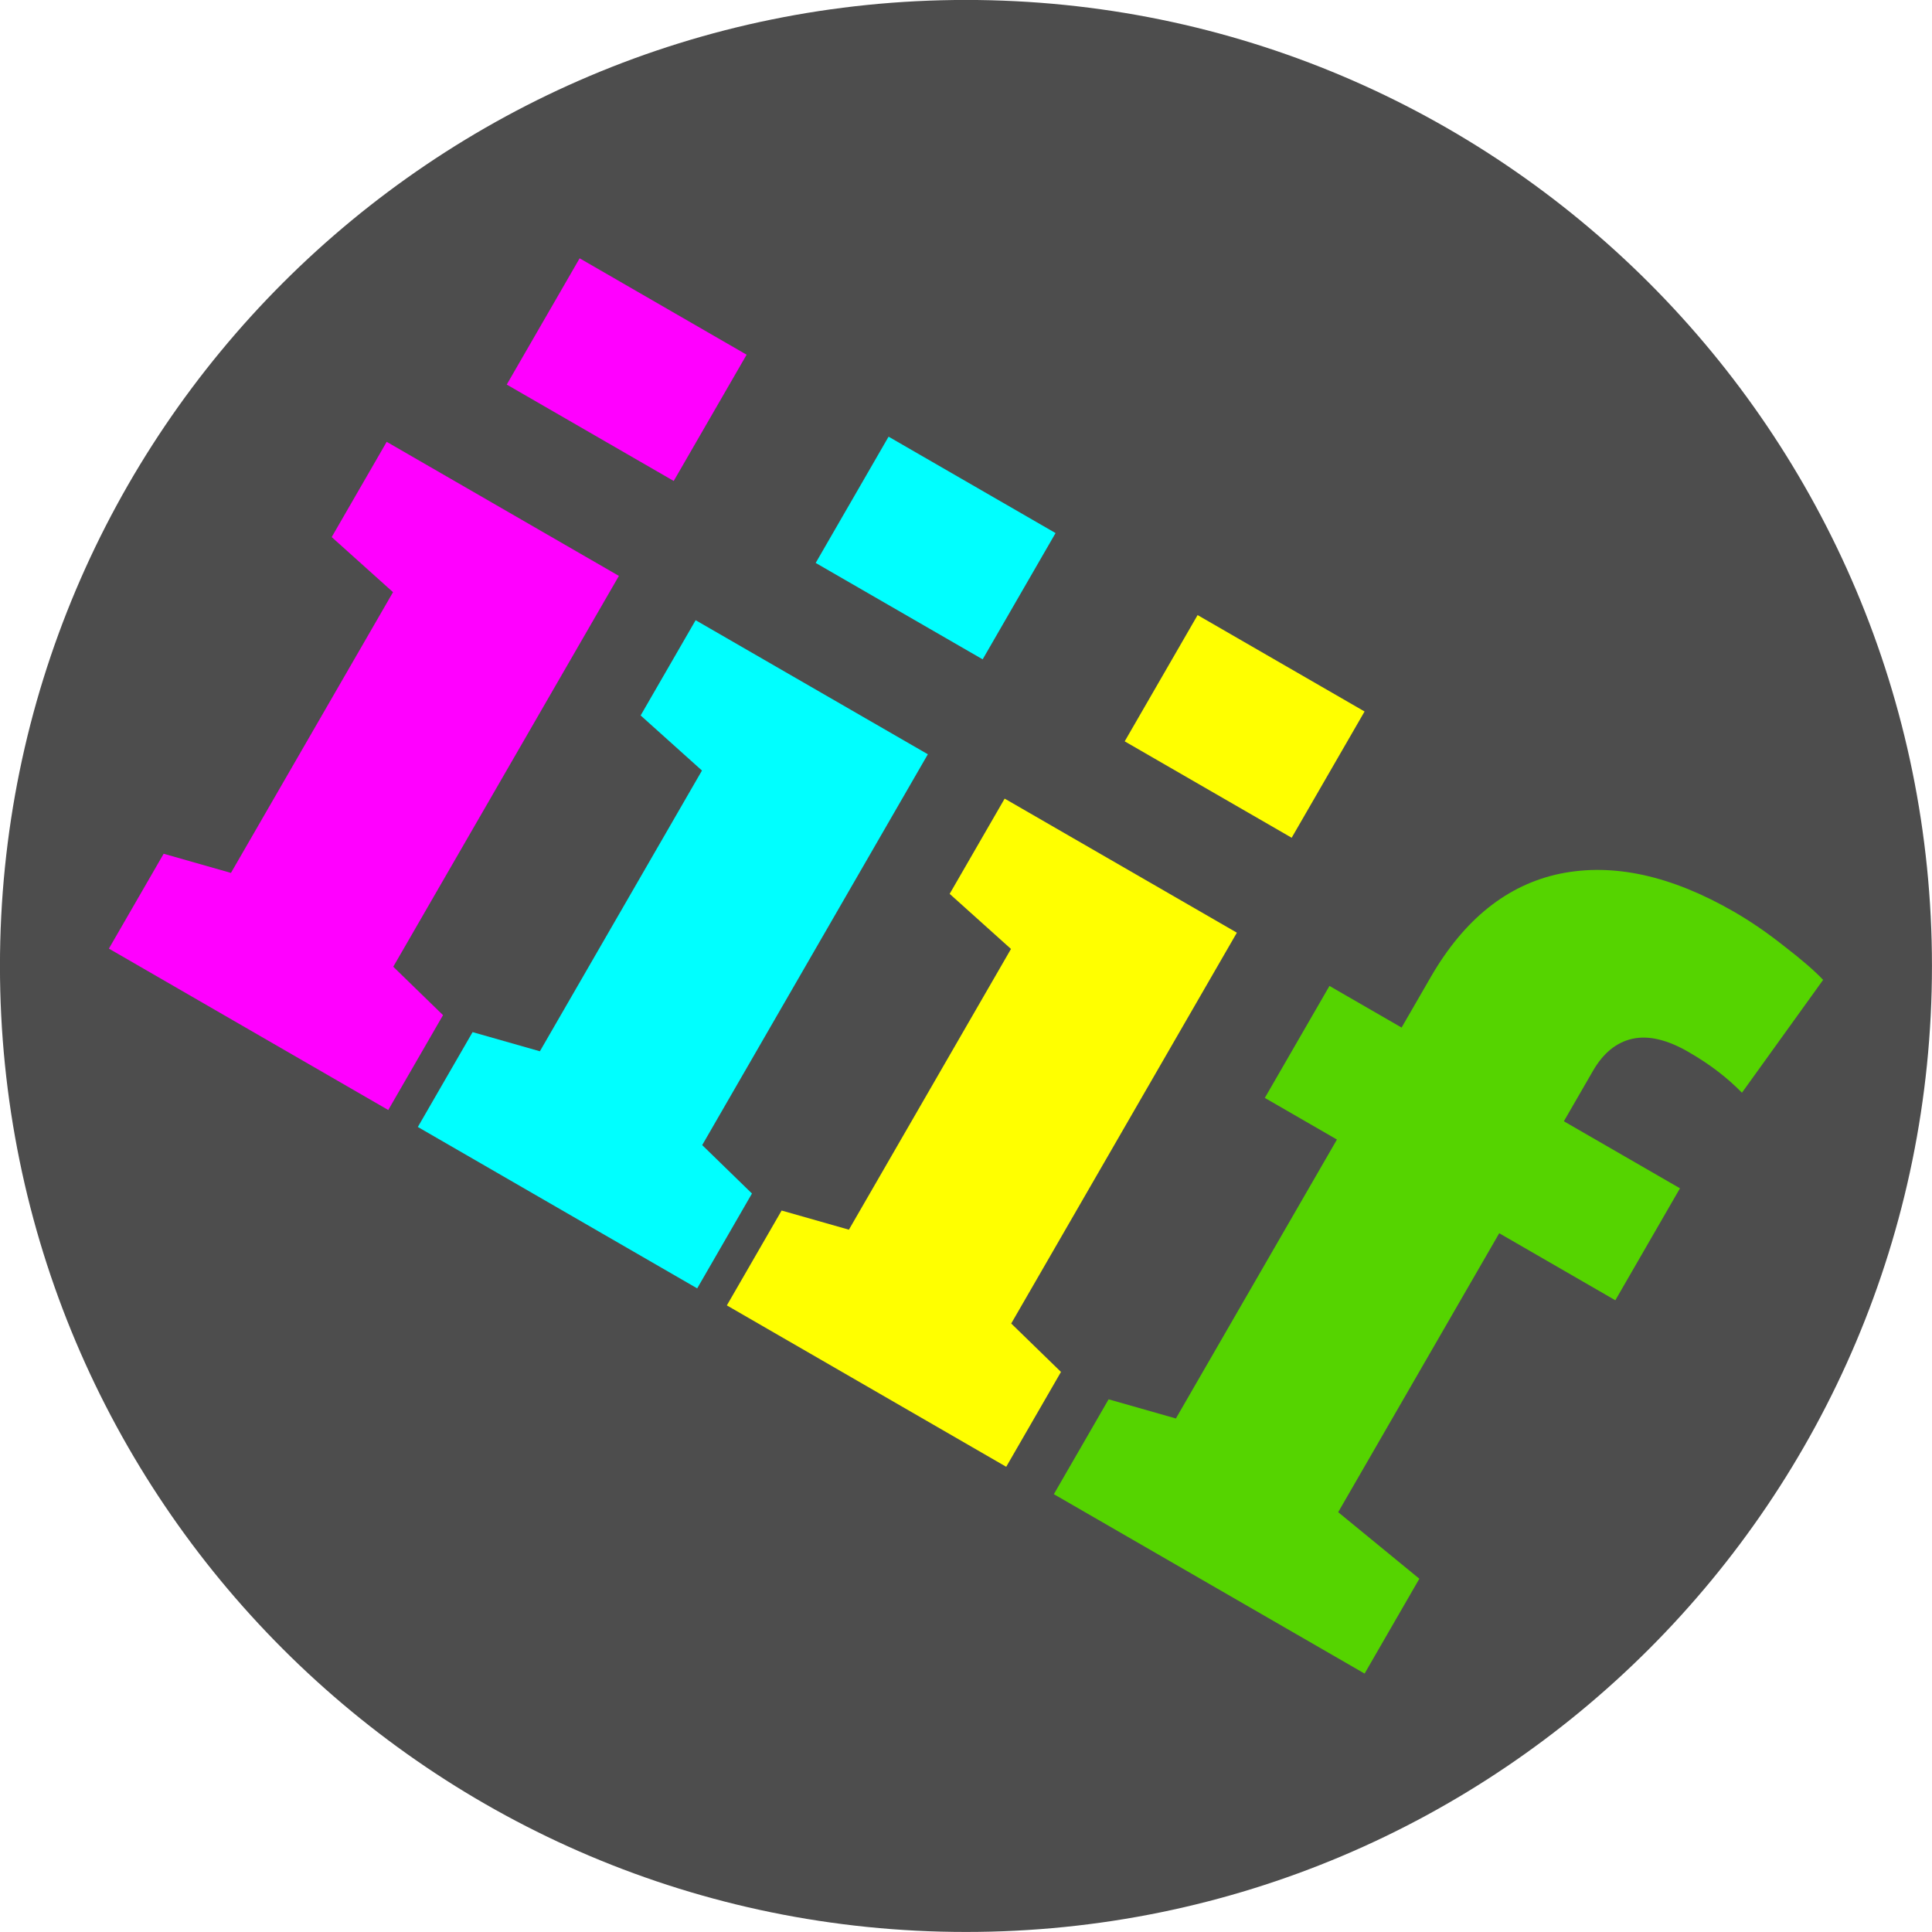
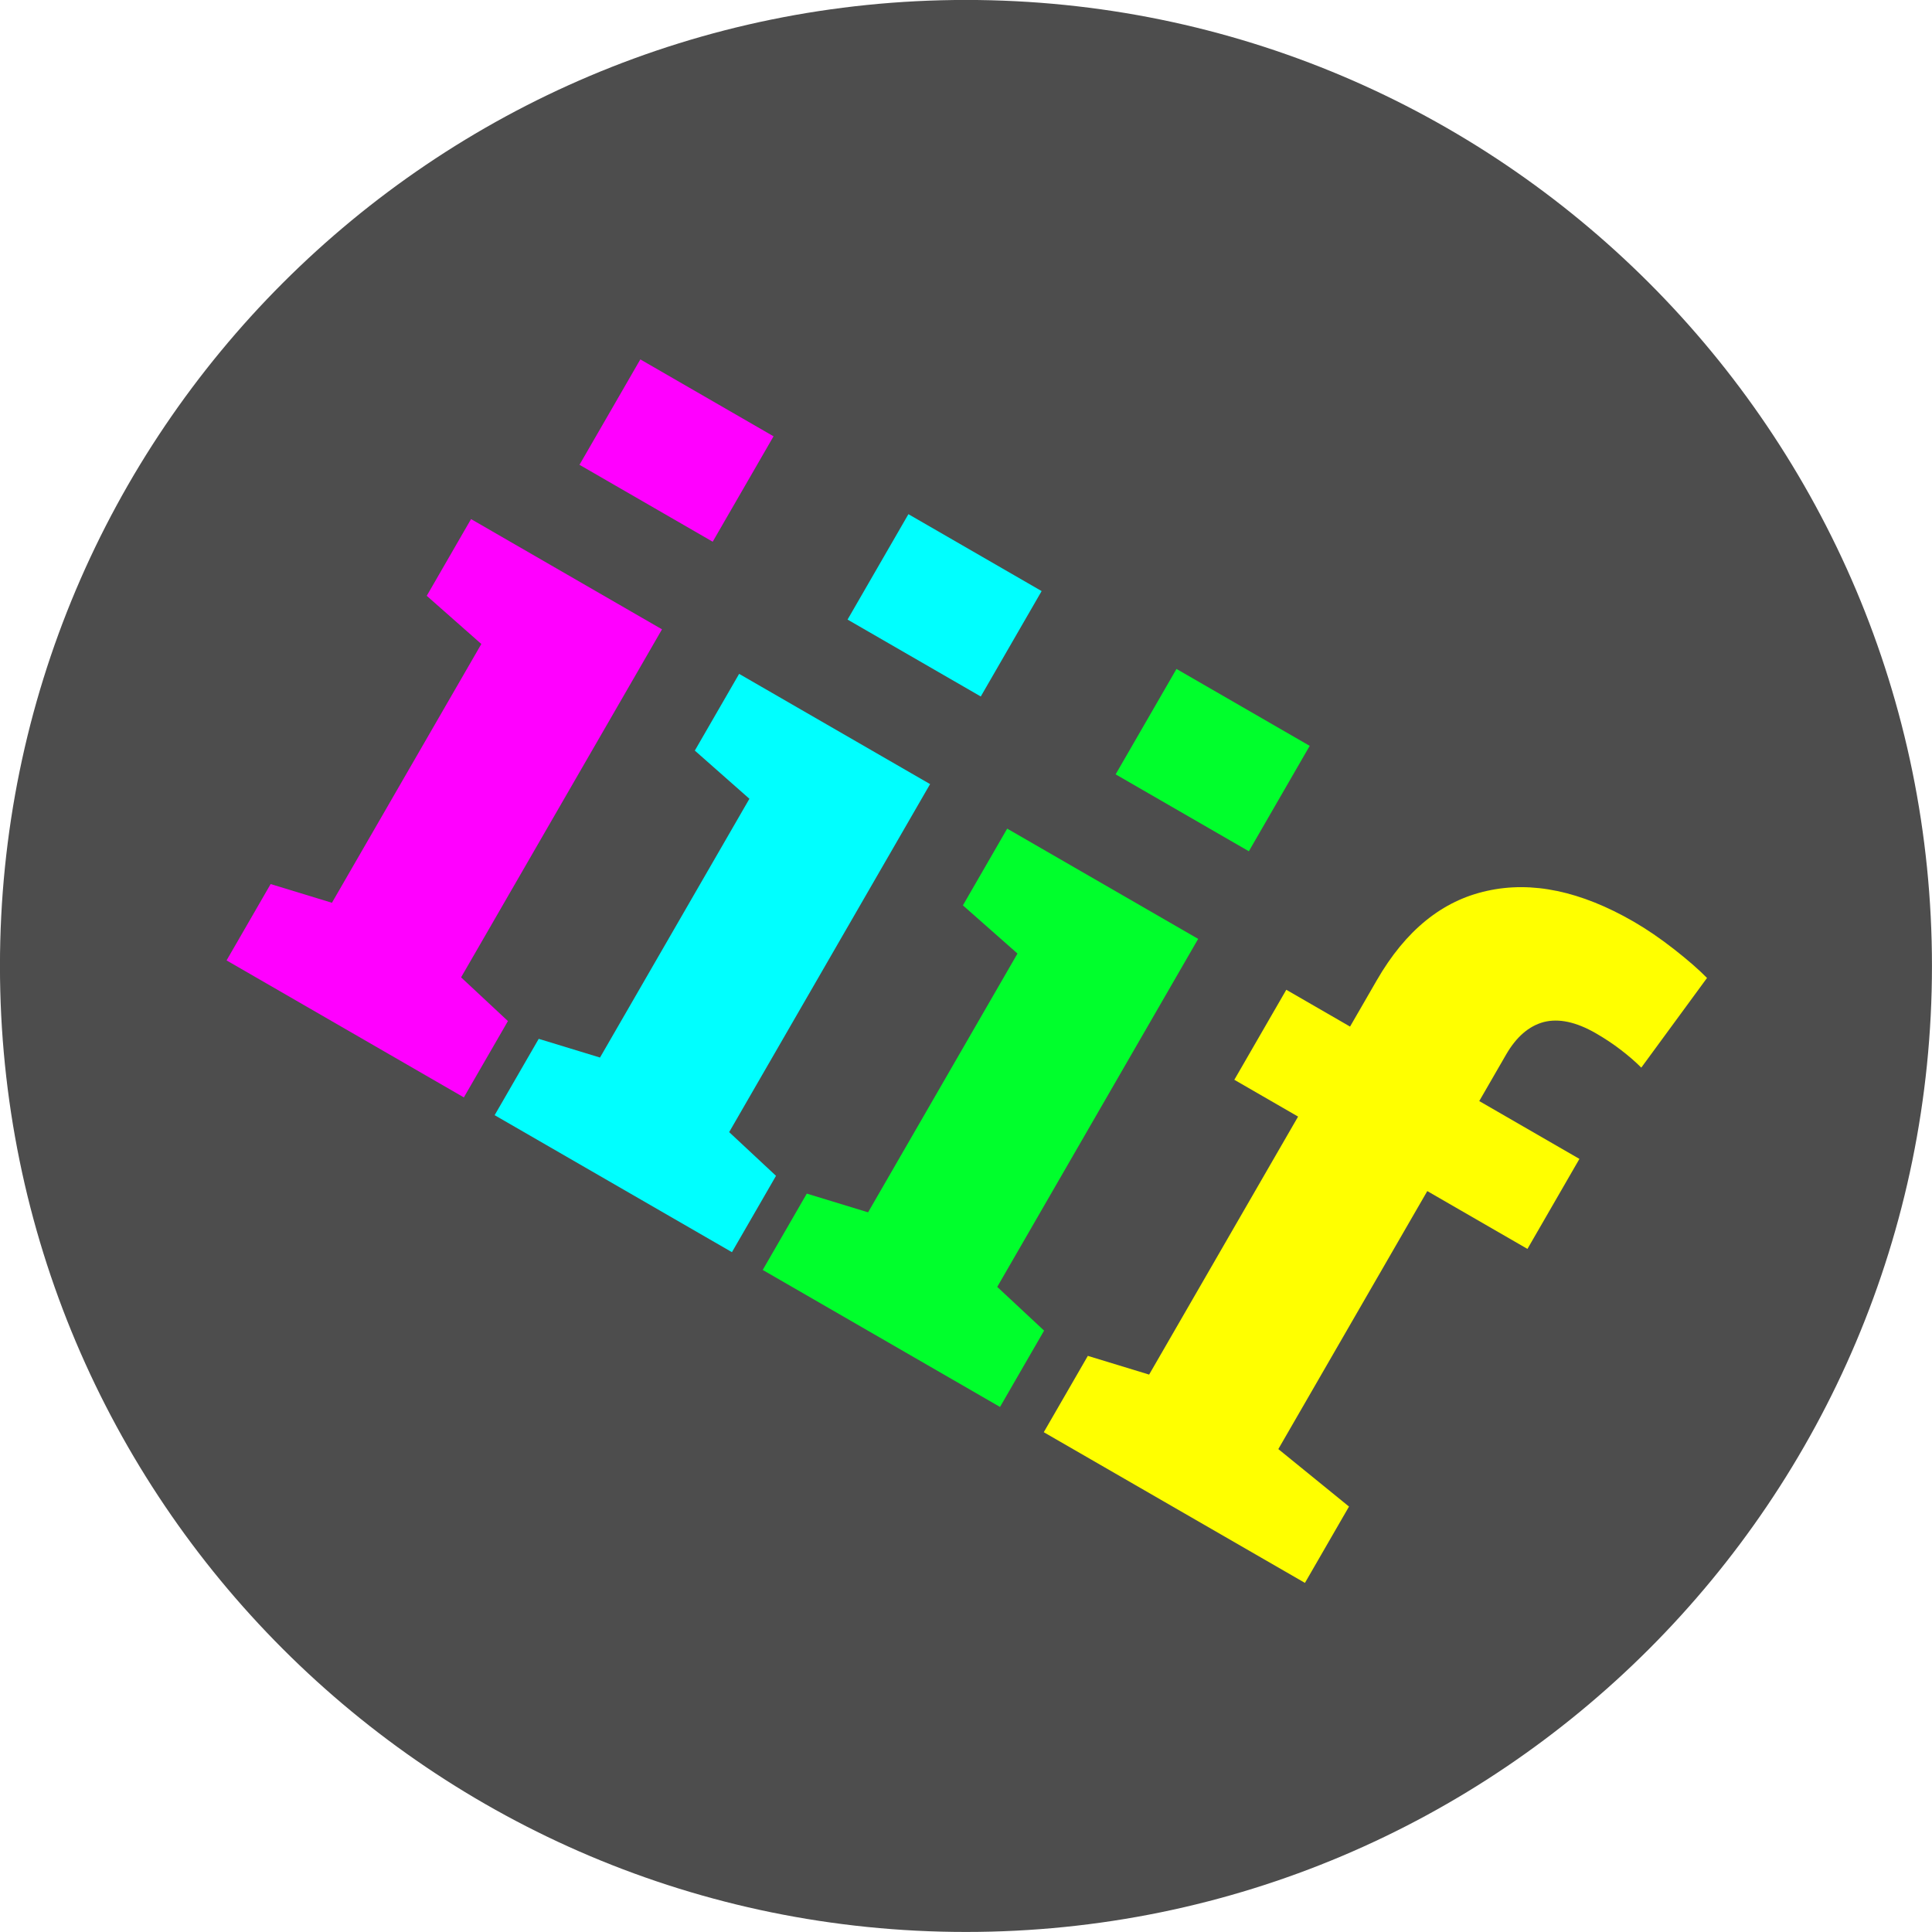
- <svg xmlns="http://www.w3.org/2000/svg" width="21.414mm" height="21.414mm" viewBox="0 0 21.414 21.414" version="1.1" id="svg8">
+ <svg xmlns="http://www.w3.org/2000/svg" id="svg8" version="1.1" viewBox="0 0 21.414 21.414" height="21.414mm" width="21.414mm">
  <defs id="defs2">
-     <rect x="31.75" y="73.327" width="139.095" height="55.185" id="rect835" />
-     <rect id="rect952" height="55.185" width="139.095" y="73.327" x="31.75" />
-     <rect id="rect960" height="55.185" width="139.095" y="73.327" x="31.75" />
+     <rect id="rect835" height="55.185" width="139.095" y="73.327" x="31.75" />
+     <rect x="31.75" y="73.327" width="139.095" height="55.185" id="rect952" />
+     <rect x="31.75" y="73.327" width="139.095" height="55.185" id="rect960" />
  </defs>
-   <g id="layer1" transform="translate(-53.56944,-48.26253)">
-     <circle style="fill:#4d4d4d;fill-opacity:1;stroke:none;stroke-width:1.2;stroke-linecap:butt;stroke-linejoin:round;stroke-miterlimit:4;stroke-dasharray:none;stroke-opacity:1;paint-order:normal" id="path859" cx="64.276" cy="58.969" r="10.707" />
-     <g aria-label="iiif" transform="rotate(30,31.83012,-30.85683)" id="text2523" style="font-style:normal;font-weight:normal;font-size:12.7px;line-height:1.25;font-family:sans-serif;letter-spacing:0px;white-space:pre;fill:#000000;fill-opacity:1;stroke:none;stroke-width:0.132;stroke-miterlimit:4;stroke-dasharray:none">
-       <g id="g2574">
-         <path id="path2561" style="font-style:normal;font-variant:normal;font-weight:900;font-stretch:normal;font-size:12.7px;font-family:'Roboto Slab';-inkscape-font-specification:'Roboto Slab Heavy';text-align:center;text-anchor:middle;fill:#ff00ff;fill-opacity:1;stroke-width:0.126" d="m 96.519,35.295 v -1.214 l 0.752,-0.189 v -3.593 l -0.894,-0.189 v -1.219 h 2.972 v 5.002 l 0.746,0.189 v 1.214 z m 0.693,-7.619 v -1.616 h 2.137 v 1.616 z" />
-         <path id="path2563" style="font-style:normal;font-variant:normal;font-weight:900;font-stretch:normal;font-size:12.7px;font-family:'Roboto Slab';-inkscape-font-specification:'Roboto Slab Heavy';text-align:center;text-anchor:middle;fill:#00ffff;fill-opacity:1;stroke-width:0.126" d="m 100.473,35.295 v -1.214 l 0.752,-0.189 v -3.593 l -0.894,-0.189 v -1.219 h 2.972 v 5.002 l 0.746,0.189 v 1.214 z m 0.693,-7.619 v -1.616 h 2.137 v 1.616 z" />
-         <path id="path2565" style="font-style:normal;font-variant:normal;font-weight:900;font-stretch:normal;font-size:12.7px;font-family:'Roboto Slab';-inkscape-font-specification:'Roboto Slab Heavy';text-align:center;text-anchor:middle;fill:#ffff00;fill-opacity:1;stroke-width:0.126" d="m 104.428,35.295 v -1.214 l 0.752,-0.189 v -3.593 l -0.894,-0.189 v -1.219 h 2.972 v 5.002 l 0.746,0.189 v 1.214 z m 0.693,-7.619 v -1.616 h 2.137 v 1.616 z" />
-         <path id="path2567" style="font-style:normal;font-variant:normal;font-weight:900;font-stretch:normal;font-size:12.7px;font-family:'Roboto Slab';-inkscape-font-specification:'Roboto Slab Heavy';text-align:center;text-anchor:middle;fill:#55d400;fill-opacity:1;stroke-width:0.126" d="m 108.613,35.295 v -1.214 l 0.752,-0.189 v -3.57 h -0.923 v -1.433 h 0.923 v -0.645 q 0,-1.113 0.669,-1.711 0.675,-0.598 1.882,-0.598 0.32,0 0.675,0.053 0.355,0.047 0.556,0.107 l -0.154,1.533 q -0.166,-0.047 -0.349,-0.071 -0.183,-0.024 -0.391,-0.024 -0.408,0 -0.61,0.184 -0.201,0.184 -0.201,0.527 v 0.645 h 1.486 v 1.433 h -1.486 v 3.57 l 1.148,0.189 v 1.214 z" />
-       </g>
+   <g transform="translate(-53.56944,-48.26253)" id="layer1">
+     <circle r="10.707" cy="58.969" cx="64.276" id="path859" style="fill:#4d4d4d;fill-opacity:1;stroke:none;stroke-width:1.2;stroke-linecap:butt;stroke-linejoin:round;stroke-miterlimit:4;stroke-dasharray:none;stroke-opacity:1;paint-order:normal" />
+     <g style="font-style:normal;font-weight:normal;font-size:10.583px;line-height:1.25;font-family:sans-serif;fill:#000000;fill-opacity:1;stroke:none;stroke-width:0.265" id="text38" transform="rotate(30)" aria-label="iiif">
+       <path id="path863" style="font-style:normal;font-variant:normal;font-weight:800;font-stretch:normal;font-family:'Roboto Slab';-inkscape-font-specification:'Roboto Slab Ultra-Bold';fill:#ff00ff;fill-opacity:1;stroke-width:0.265" d="M 78.021,22.975 V 21.998 l 0.692,-0.16 v -3.312 l -0.791,-0.16 v -0.982 h 2.444 v 4.454 l 0.692,0.16 v 0.977 z m 0.641,-6.713 v -1.349 h 1.705 v 1.349 z" />
+       <path id="path865" style="font-style:normal;font-variant:normal;font-weight:800;font-stretch:normal;font-family:'Roboto Slab';-inkscape-font-specification:'Roboto Slab Ultra-Bold';fill:#00ffff;fill-opacity:1;stroke-width:0.265" d="M 81.452,22.975 V 21.998 l 0.692,-0.16 v -3.312 l -0.791,-0.16 v -0.982 h 2.444 v 4.454 l 0.692,0.16 v 0.977 z m 0.641,-6.713 v -1.349 h 1.705 v 1.349 z" />
+       <path id="path867" style="font-style:normal;font-variant:normal;font-weight:800;font-stretch:normal;font-family:'Roboto Slab';-inkscape-font-specification:'Roboto Slab Ultra-Bold';fill:#00ff2c;fill-opacity:1;stroke-width:0.265" d="M 84.883,22.975 V 21.998 l 0.692,-0.16 v -3.312 l -0.791,-0.16 v -0.982 h 2.444 v 4.454 l 0.692,0.16 v 0.977 z m 0.641,-6.713 v -1.349 h 1.705 v 1.349 z" />
+       <path id="path869" style="font-style:normal;font-variant:normal;font-weight:800;font-stretch:normal;font-family:'Roboto Slab';-inkscape-font-specification:'Roboto Slab Ultra-Bold';fill:#ffff00;fill-opacity:1;stroke-width:0.265" d="M 88.48,22.975 V 21.998 l 0.692,-0.16 V 18.536 h -0.816 v -1.152 h 0.816 v -0.594 q 0,-0.956 0.563,-1.468 0.563,-0.517 1.576,-0.517 0.253,0 0.543,0.041 0.289,0.041 0.475,0.093 l -0.134,1.225 q -0.134,-0.036 -0.295,-0.057 -0.16,-0.021 -0.331,-0.021 -0.377,0 -0.563,0.181 -0.181,0.181 -0.181,0.522 v 0.594 h 1.282 v 1.152 h -1.282 v 3.302 l 0.997,0.16 v 0.977 z" />
    </g>
  </g>
</svg>
